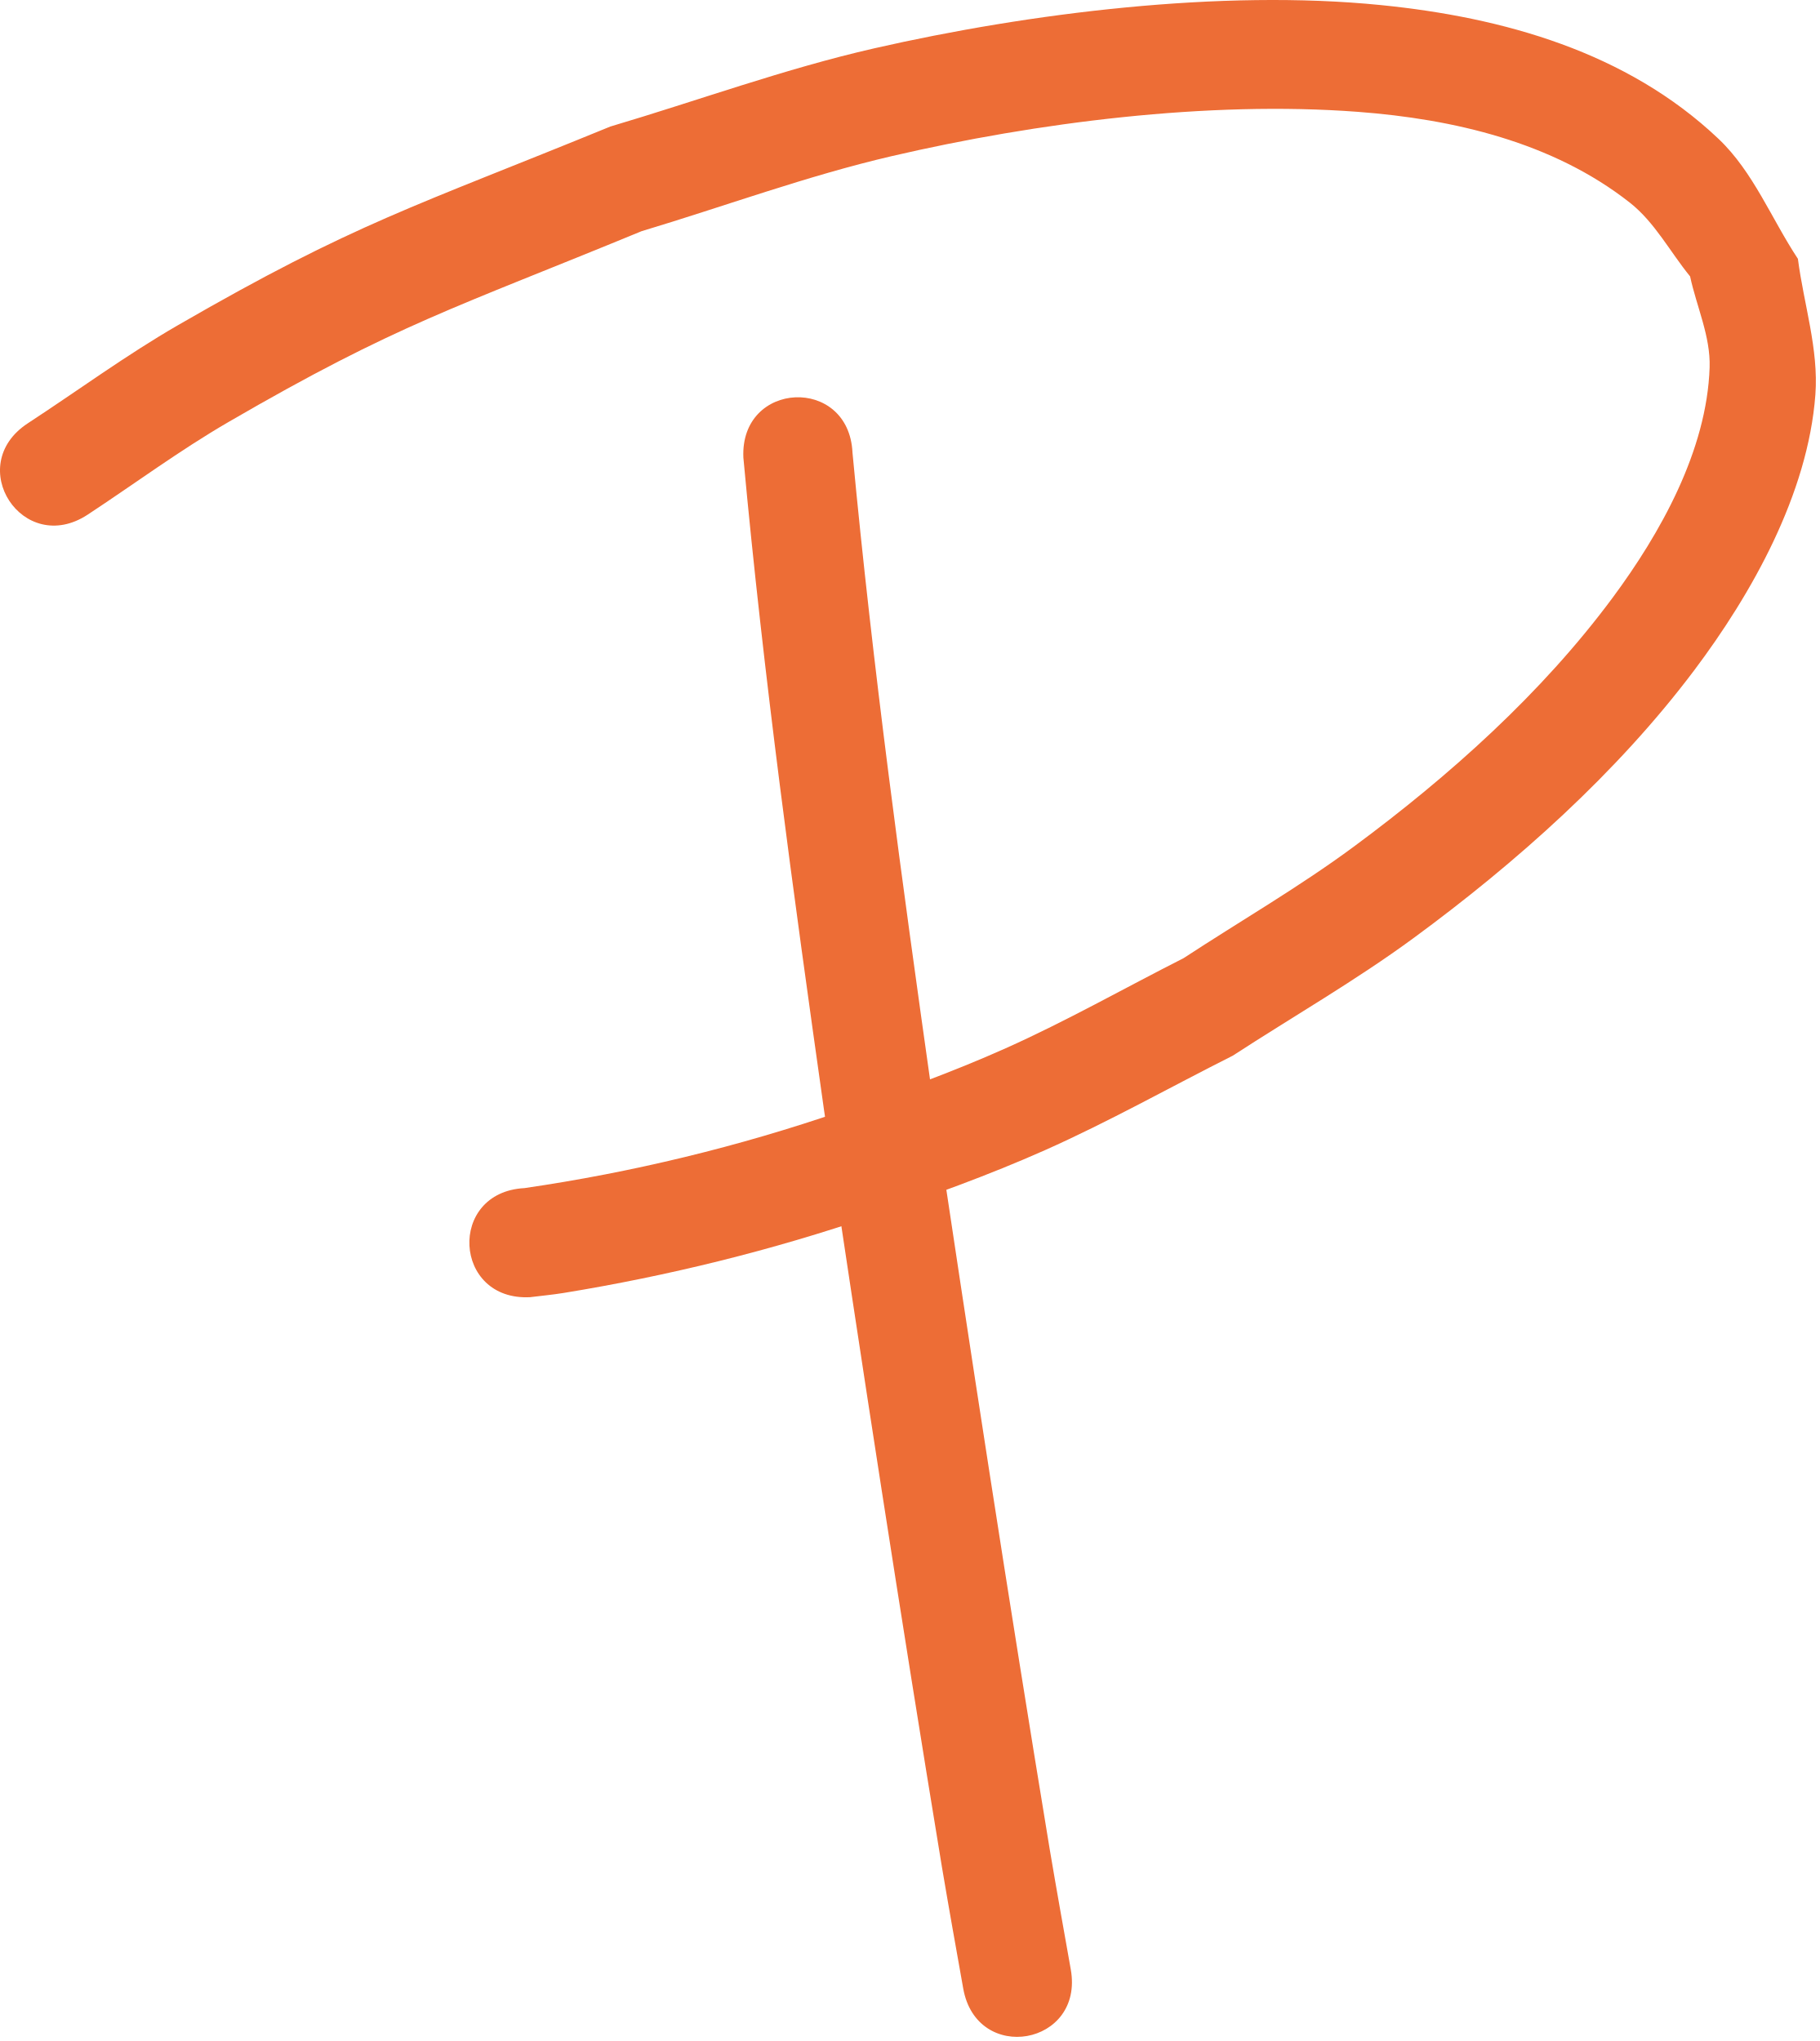
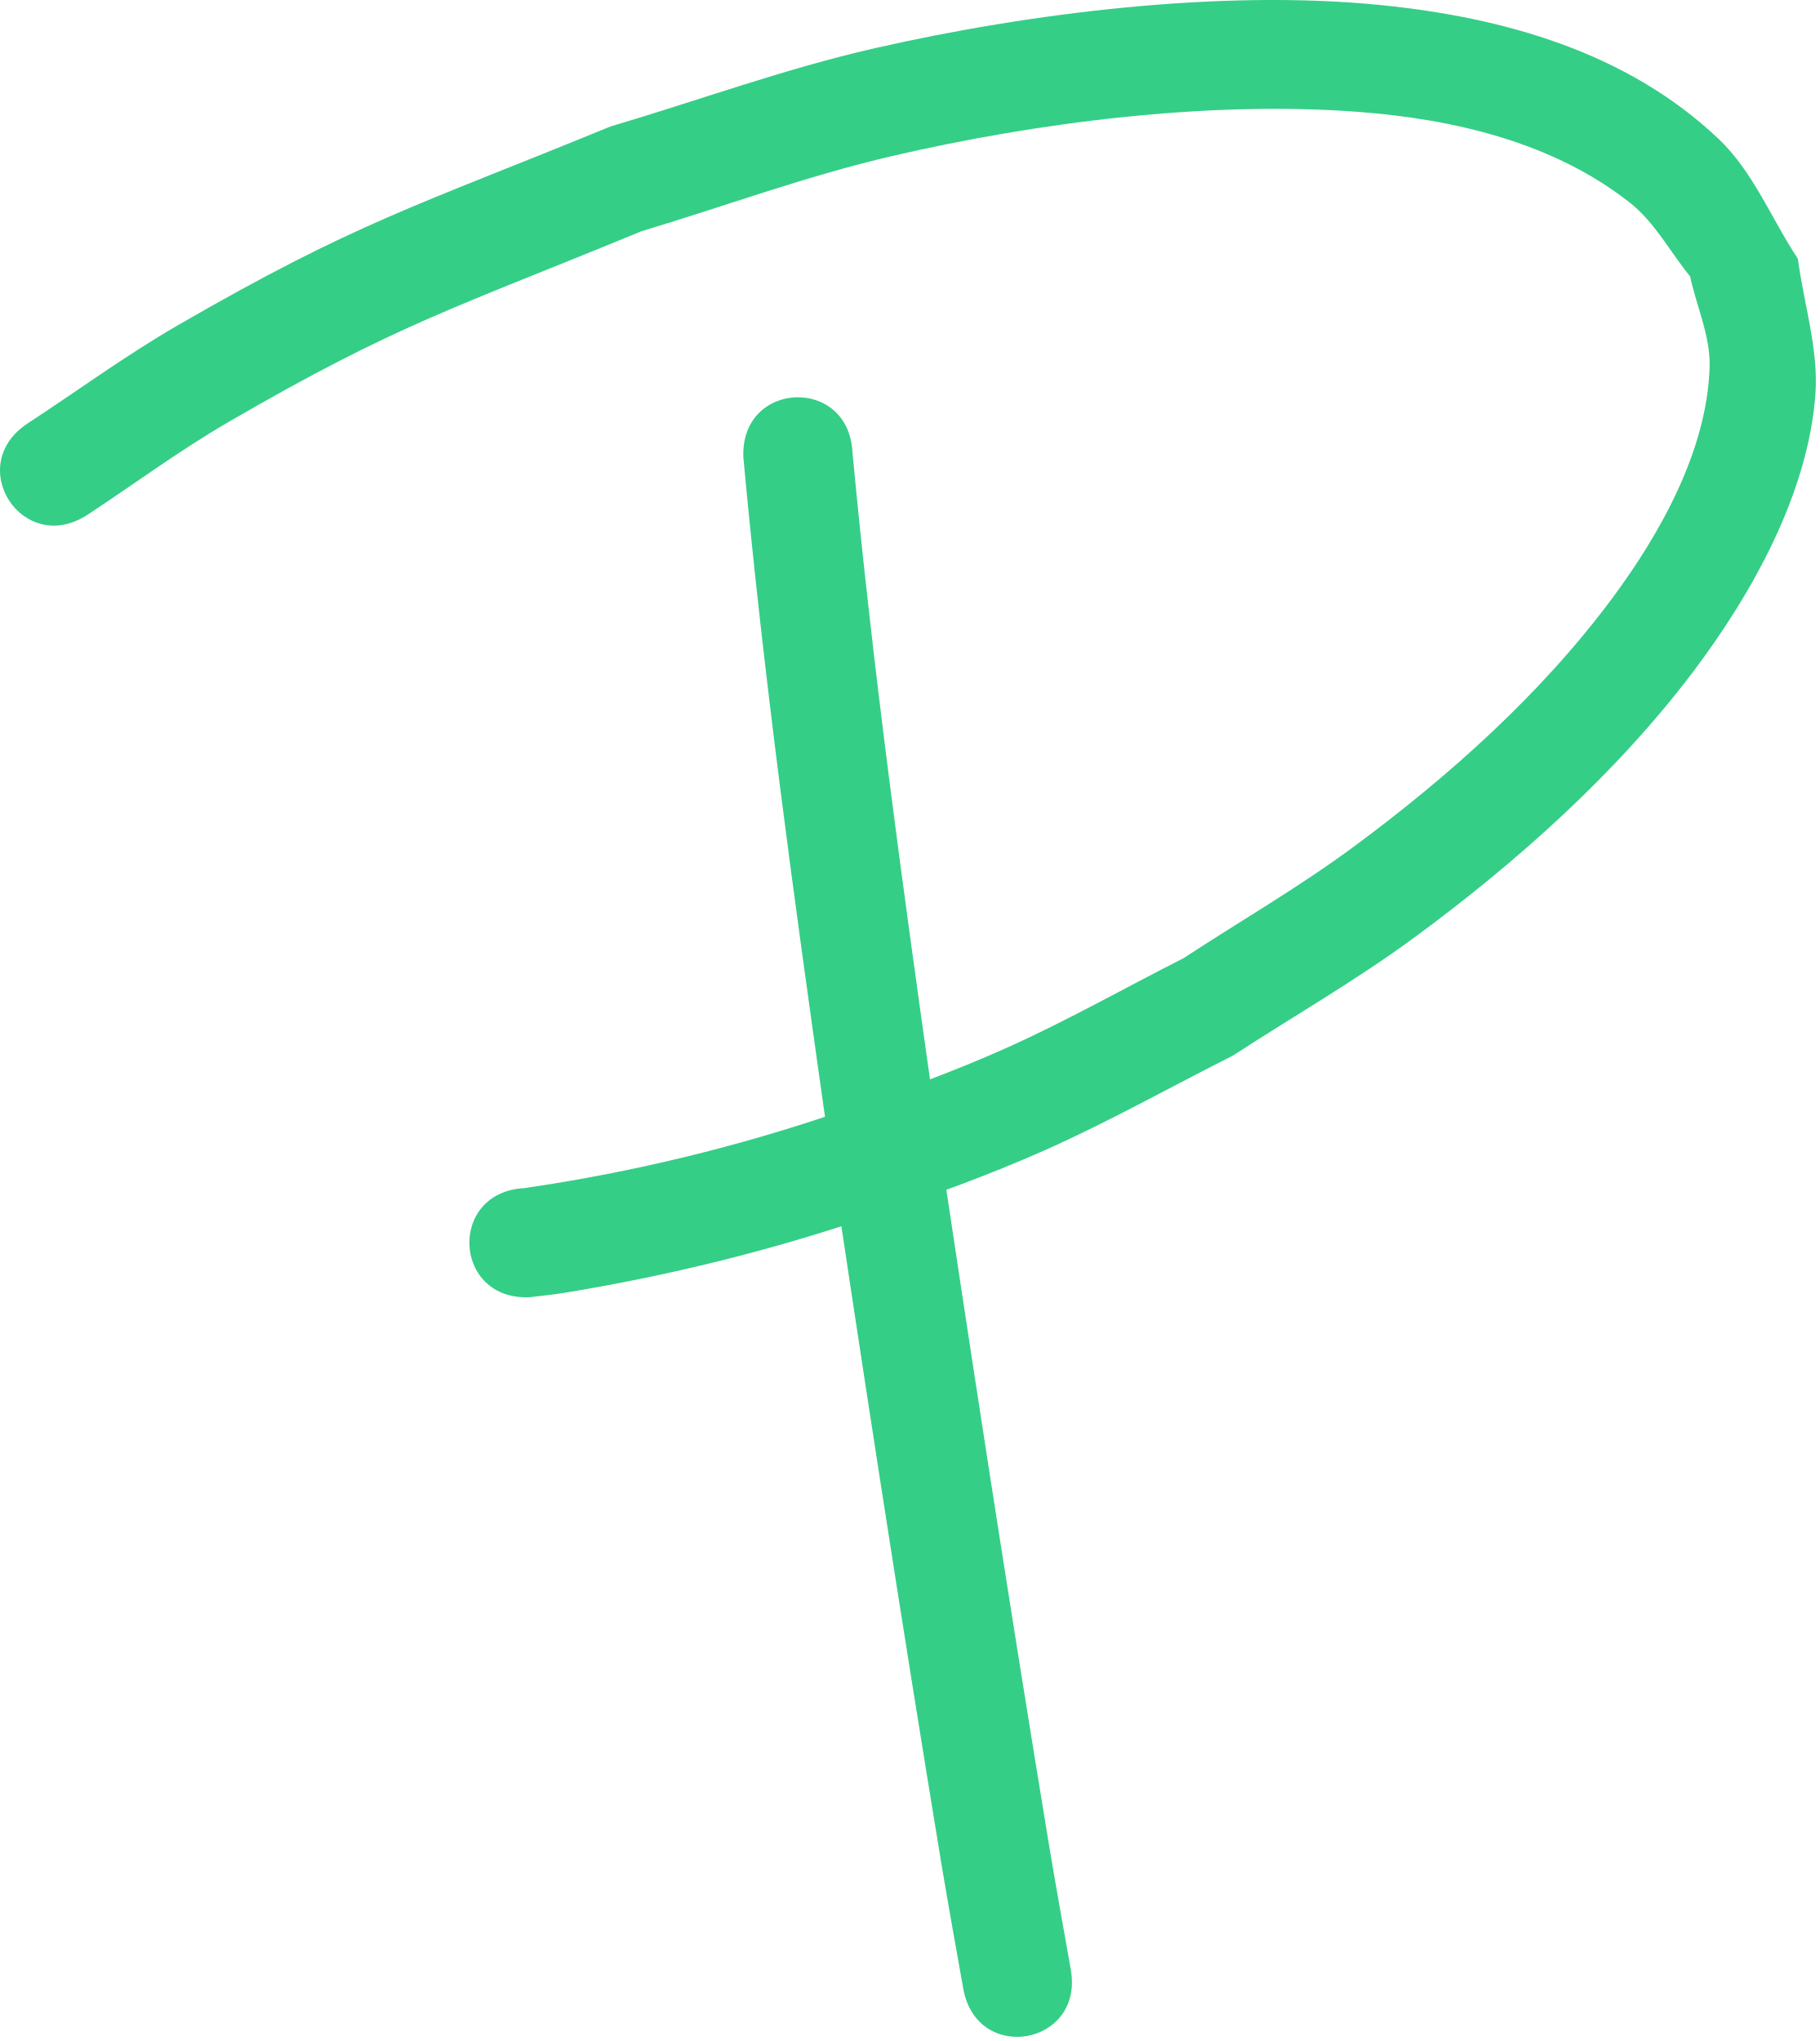
<svg xmlns="http://www.w3.org/2000/svg" width="328" height="368" viewBox="0 0 328 368" fill="none">
  <g id="logo">
-     <path id="logo-line" d="M134.015 82.517C137.643 121.896 143.026 161.079 148.566 200.225C155.324 245.741 162.326 291.223 169.81 336.626C171.043 343.938 172.35 351.238 173.65 358.539C176.091 372.248 195.478 368.796 193.038 355.087C191.753 347.869 190.46 340.652 189.241 333.423C181.78 288.167 174.801 242.833 168.064 197.465C162.61 158.937 157.331 120.373 153.687 81.623C153.055 67.713 133.383 68.607 134.015 82.517Z" fill="#ed6d36" />
-     <path id="logo-top" d="M95.577 233.886C97.598 233.631 99.629 233.448 101.639 233.12C120.469 230.047 139.208 225.43 157.254 219.25C167.749 215.656 178.214 211.904 188.348 207.396C199.905 202.256 210.945 196.027 222.244 190.342C233.108 183.274 244.389 176.809 254.836 169.138C273.343 155.548 291.515 139.359 305.406 120.892C315.812 107.059 325.939 89.052 327.276 71.163C327.889 62.953 325.176 54.832 324.126 46.666C319.359 39.459 316.093 30.993 309.825 25.044C293.29 9.35 270.982 3.128 248.96 0.917C220.119 -1.979 185.507 2.354 157.62 8.711C141.491 12.388 125.898 18.112 110.037 22.813C74.692 37.293 64.109 40.128 32.069 58.64C22.737 64.031 14.026 70.432 5.004 76.328C-6.64 83.964 4.158 100.432 15.803 92.796C24.258 87.232 32.415 81.186 41.168 76.104C71.73 58.36 81.926 55.592 115.663 41.685C130.697 37.173 145.476 31.707 160.764 28.151C186.837 22.087 217.798 18.126 244.805 20.166C261.986 21.465 279.966 25.614 293.847 36.555C298.335 40.093 301.076 45.409 304.69 49.836C305.863 55.302 308.39 60.648 308.209 66.236C307.724 81.255 299.276 96.223 290.728 107.763C277.939 125.03 261.234 139.959 244.071 152.648C234.233 159.922 223.603 166.058 213.369 172.763C202.685 178.176 192.25 184.111 181.317 189.001C171.653 193.325 161.67 196.922 151.66 200.369C133.138 206.747 113.922 211.398 94.542 214.22C80.637 214.952 81.672 234.618 95.577 233.886V233.886Z" fill="#ed6d36" />
+     <path id="logo-line" d="M134.015 82.517C137.643 121.896 143.026 161.079 148.566 200.225C155.324 245.741 162.326 291.223 169.81 336.626C171.043 343.938 172.35 351.238 173.65 358.539C176.091 372.248 195.478 368.796 193.038 355.087C191.753 347.869 190.46 340.652 189.241 333.423C181.78 288.167 174.801 242.833 168.064 197.465C162.61 158.937 157.331 120.373 153.687 81.623C153.055 67.713 133.383 68.607 134.015 82.517Z" fill="rgb(53, 206, 135)" />
+     <path id="logo-top" d="M95.577 233.886C97.598 233.631 99.629 233.448 101.639 233.12C120.469 230.047 139.208 225.43 157.254 219.25C167.749 215.656 178.214 211.904 188.348 207.396C199.905 202.256 210.945 196.027 222.244 190.342C233.108 183.274 244.389 176.809 254.836 169.138C273.343 155.548 291.515 139.359 305.406 120.892C315.812 107.059 325.939 89.052 327.276 71.163C327.889 62.953 325.176 54.832 324.126 46.666C319.359 39.459 316.093 30.993 309.825 25.044C293.29 9.35 270.982 3.128 248.96 0.917C220.119 -1.979 185.507 2.354 157.62 8.711C141.491 12.388 125.898 18.112 110.037 22.813C74.692 37.293 64.109 40.128 32.069 58.64C22.737 64.031 14.026 70.432 5.004 76.328C-6.64 83.964 4.158 100.432 15.803 92.796C24.258 87.232 32.415 81.186 41.168 76.104C71.73 58.36 81.926 55.592 115.663 41.685C130.697 37.173 145.476 31.707 160.764 28.151C186.837 22.087 217.798 18.126 244.805 20.166C261.986 21.465 279.966 25.614 293.847 36.555C298.335 40.093 301.076 45.409 304.69 49.836C305.863 55.302 308.39 60.648 308.209 66.236C307.724 81.255 299.276 96.223 290.728 107.763C277.939 125.03 261.234 139.959 244.071 152.648C234.233 159.922 223.603 166.058 213.369 172.763C202.685 178.176 192.25 184.111 181.317 189.001C171.653 193.325 161.67 196.922 151.66 200.369C133.138 206.747 113.922 211.398 94.542 214.22C80.637 214.952 81.672 234.618 95.577 233.886V233.886Z" fill="rgb(53, 206, 135)" />
  </g>
</svg>
